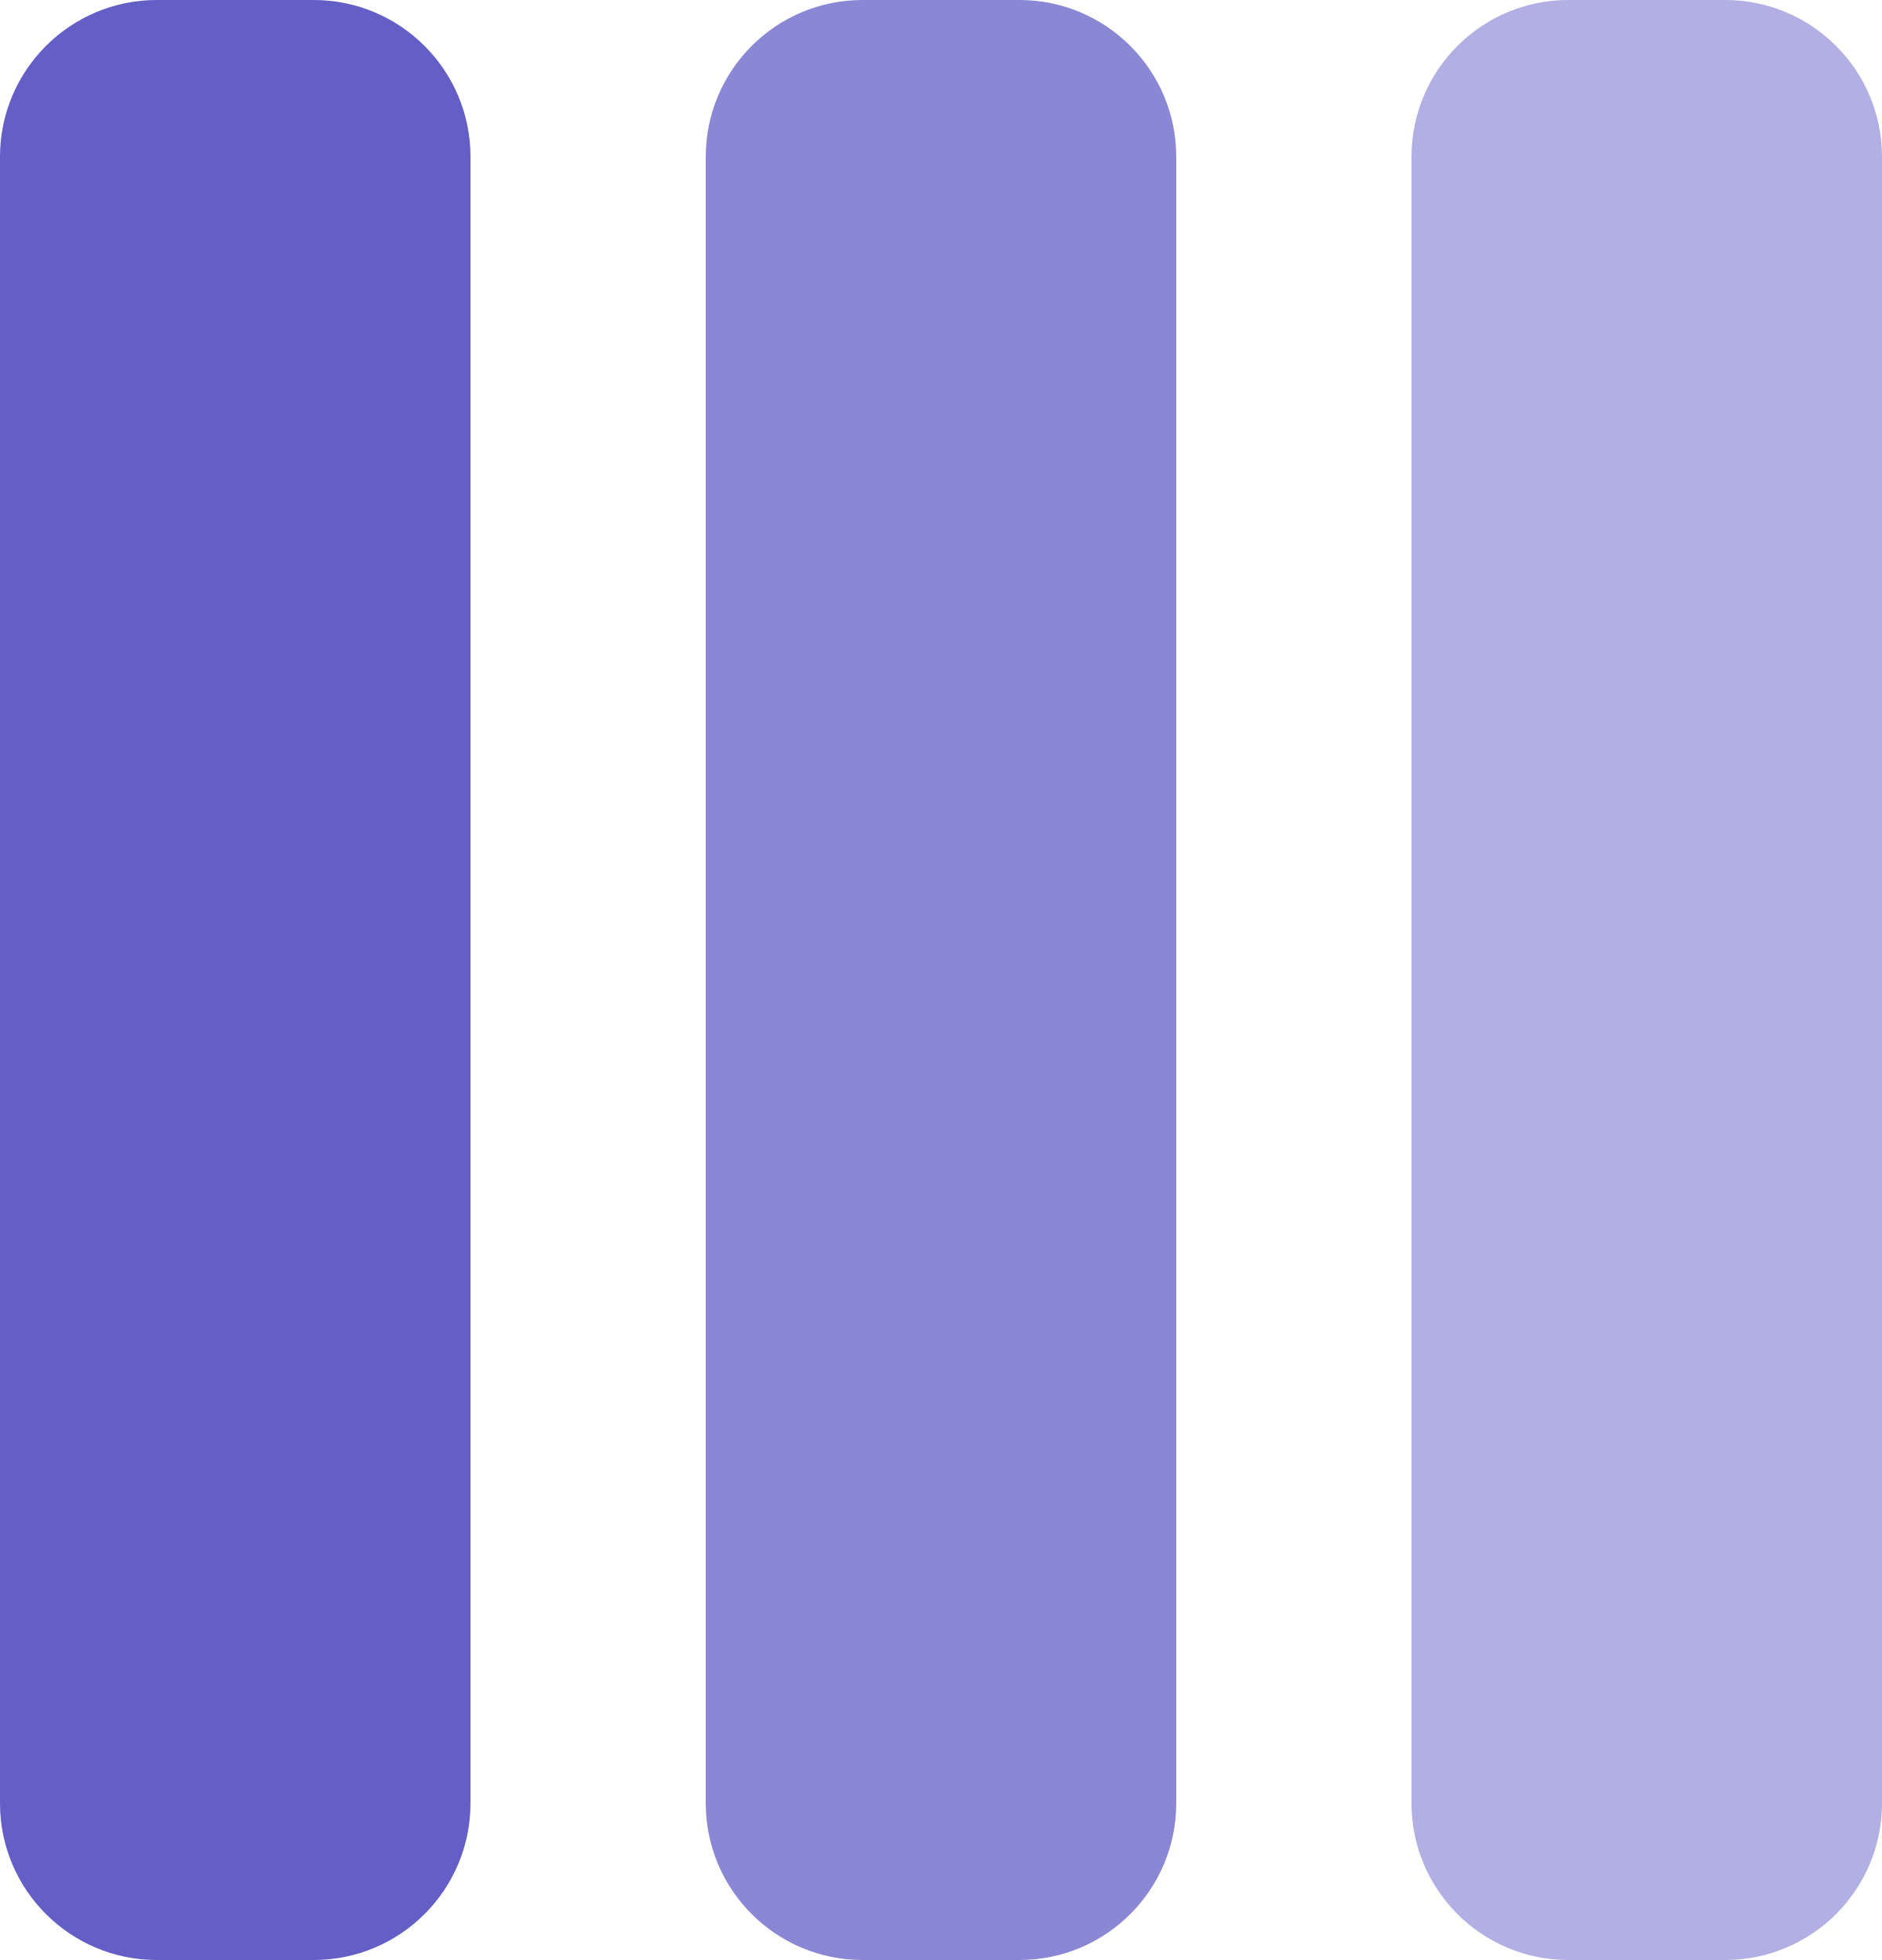
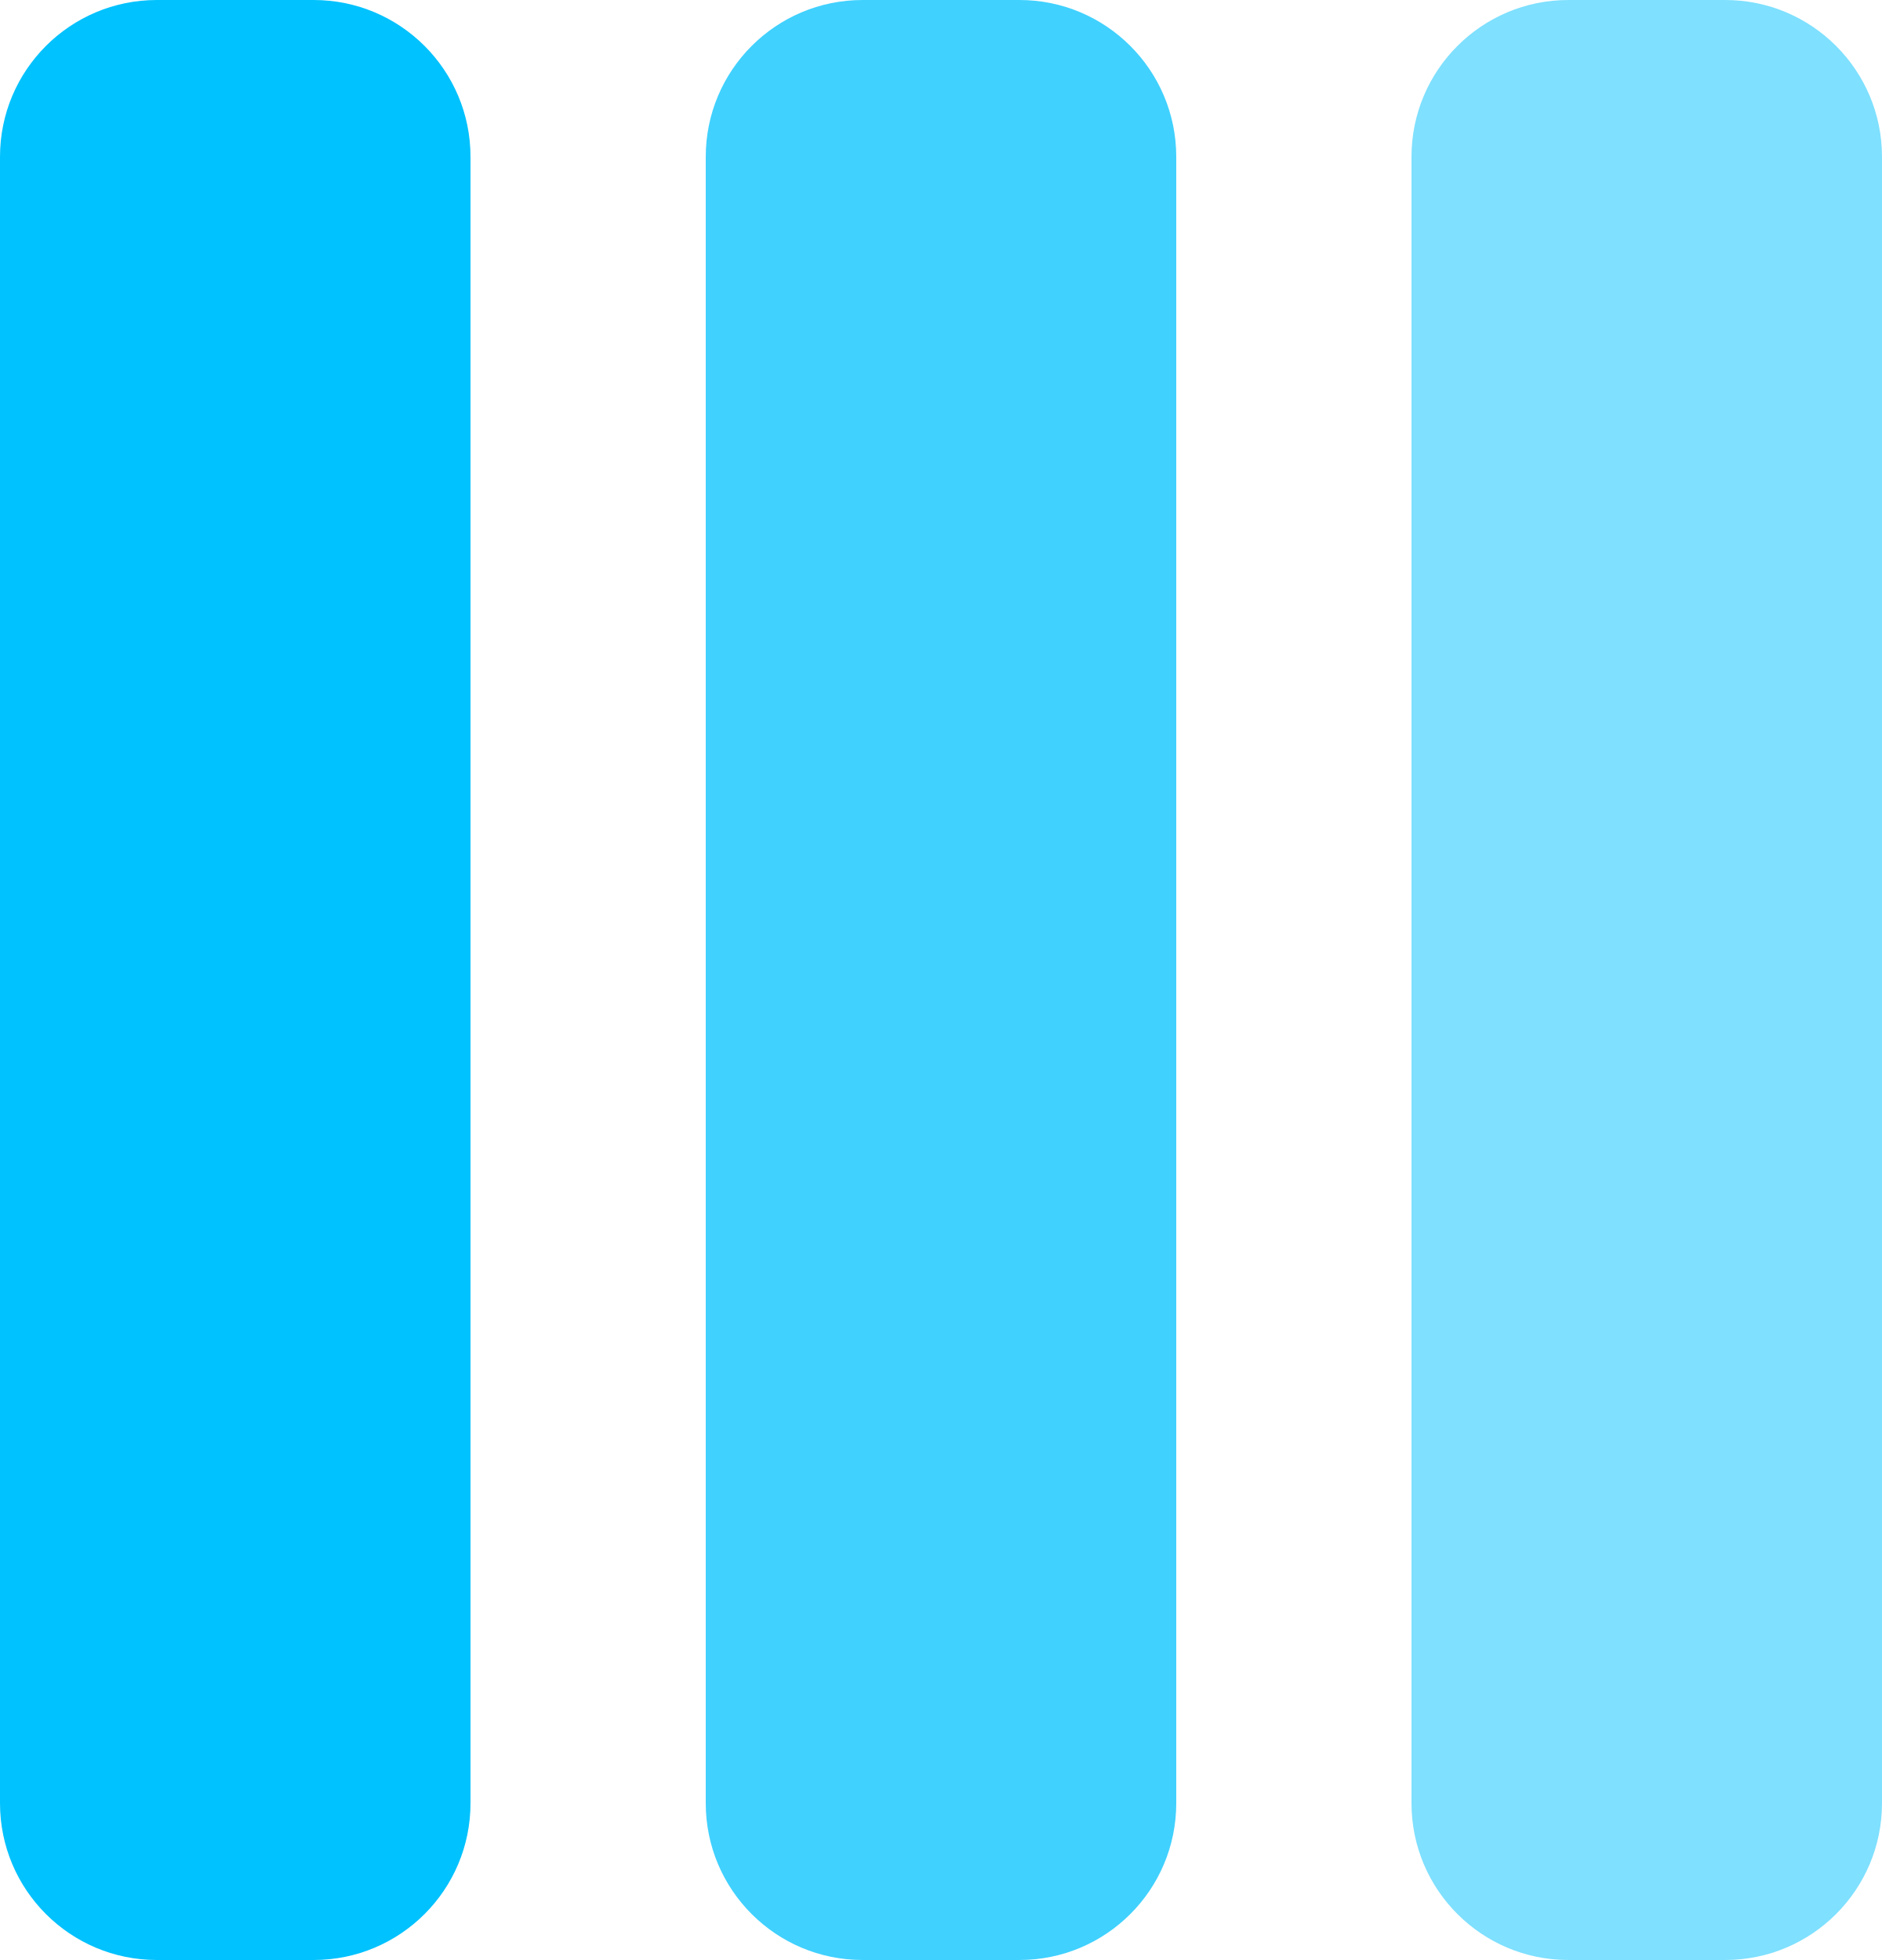
<svg xmlns="http://www.w3.org/2000/svg" width="24" height="25">
-   <g fill="#635FC7" fill-rule="evenodd">
+   <g fill="#00C2FF" fill-rule="evenodd">
    <rect width="6" height="25" rx="2" />
    <rect opacity=".75" x="9" width="6" height="25" rx="2" />
    <rect opacity=".5" x="18" width="6" height="25" rx="2" />
  </g>
</svg>
